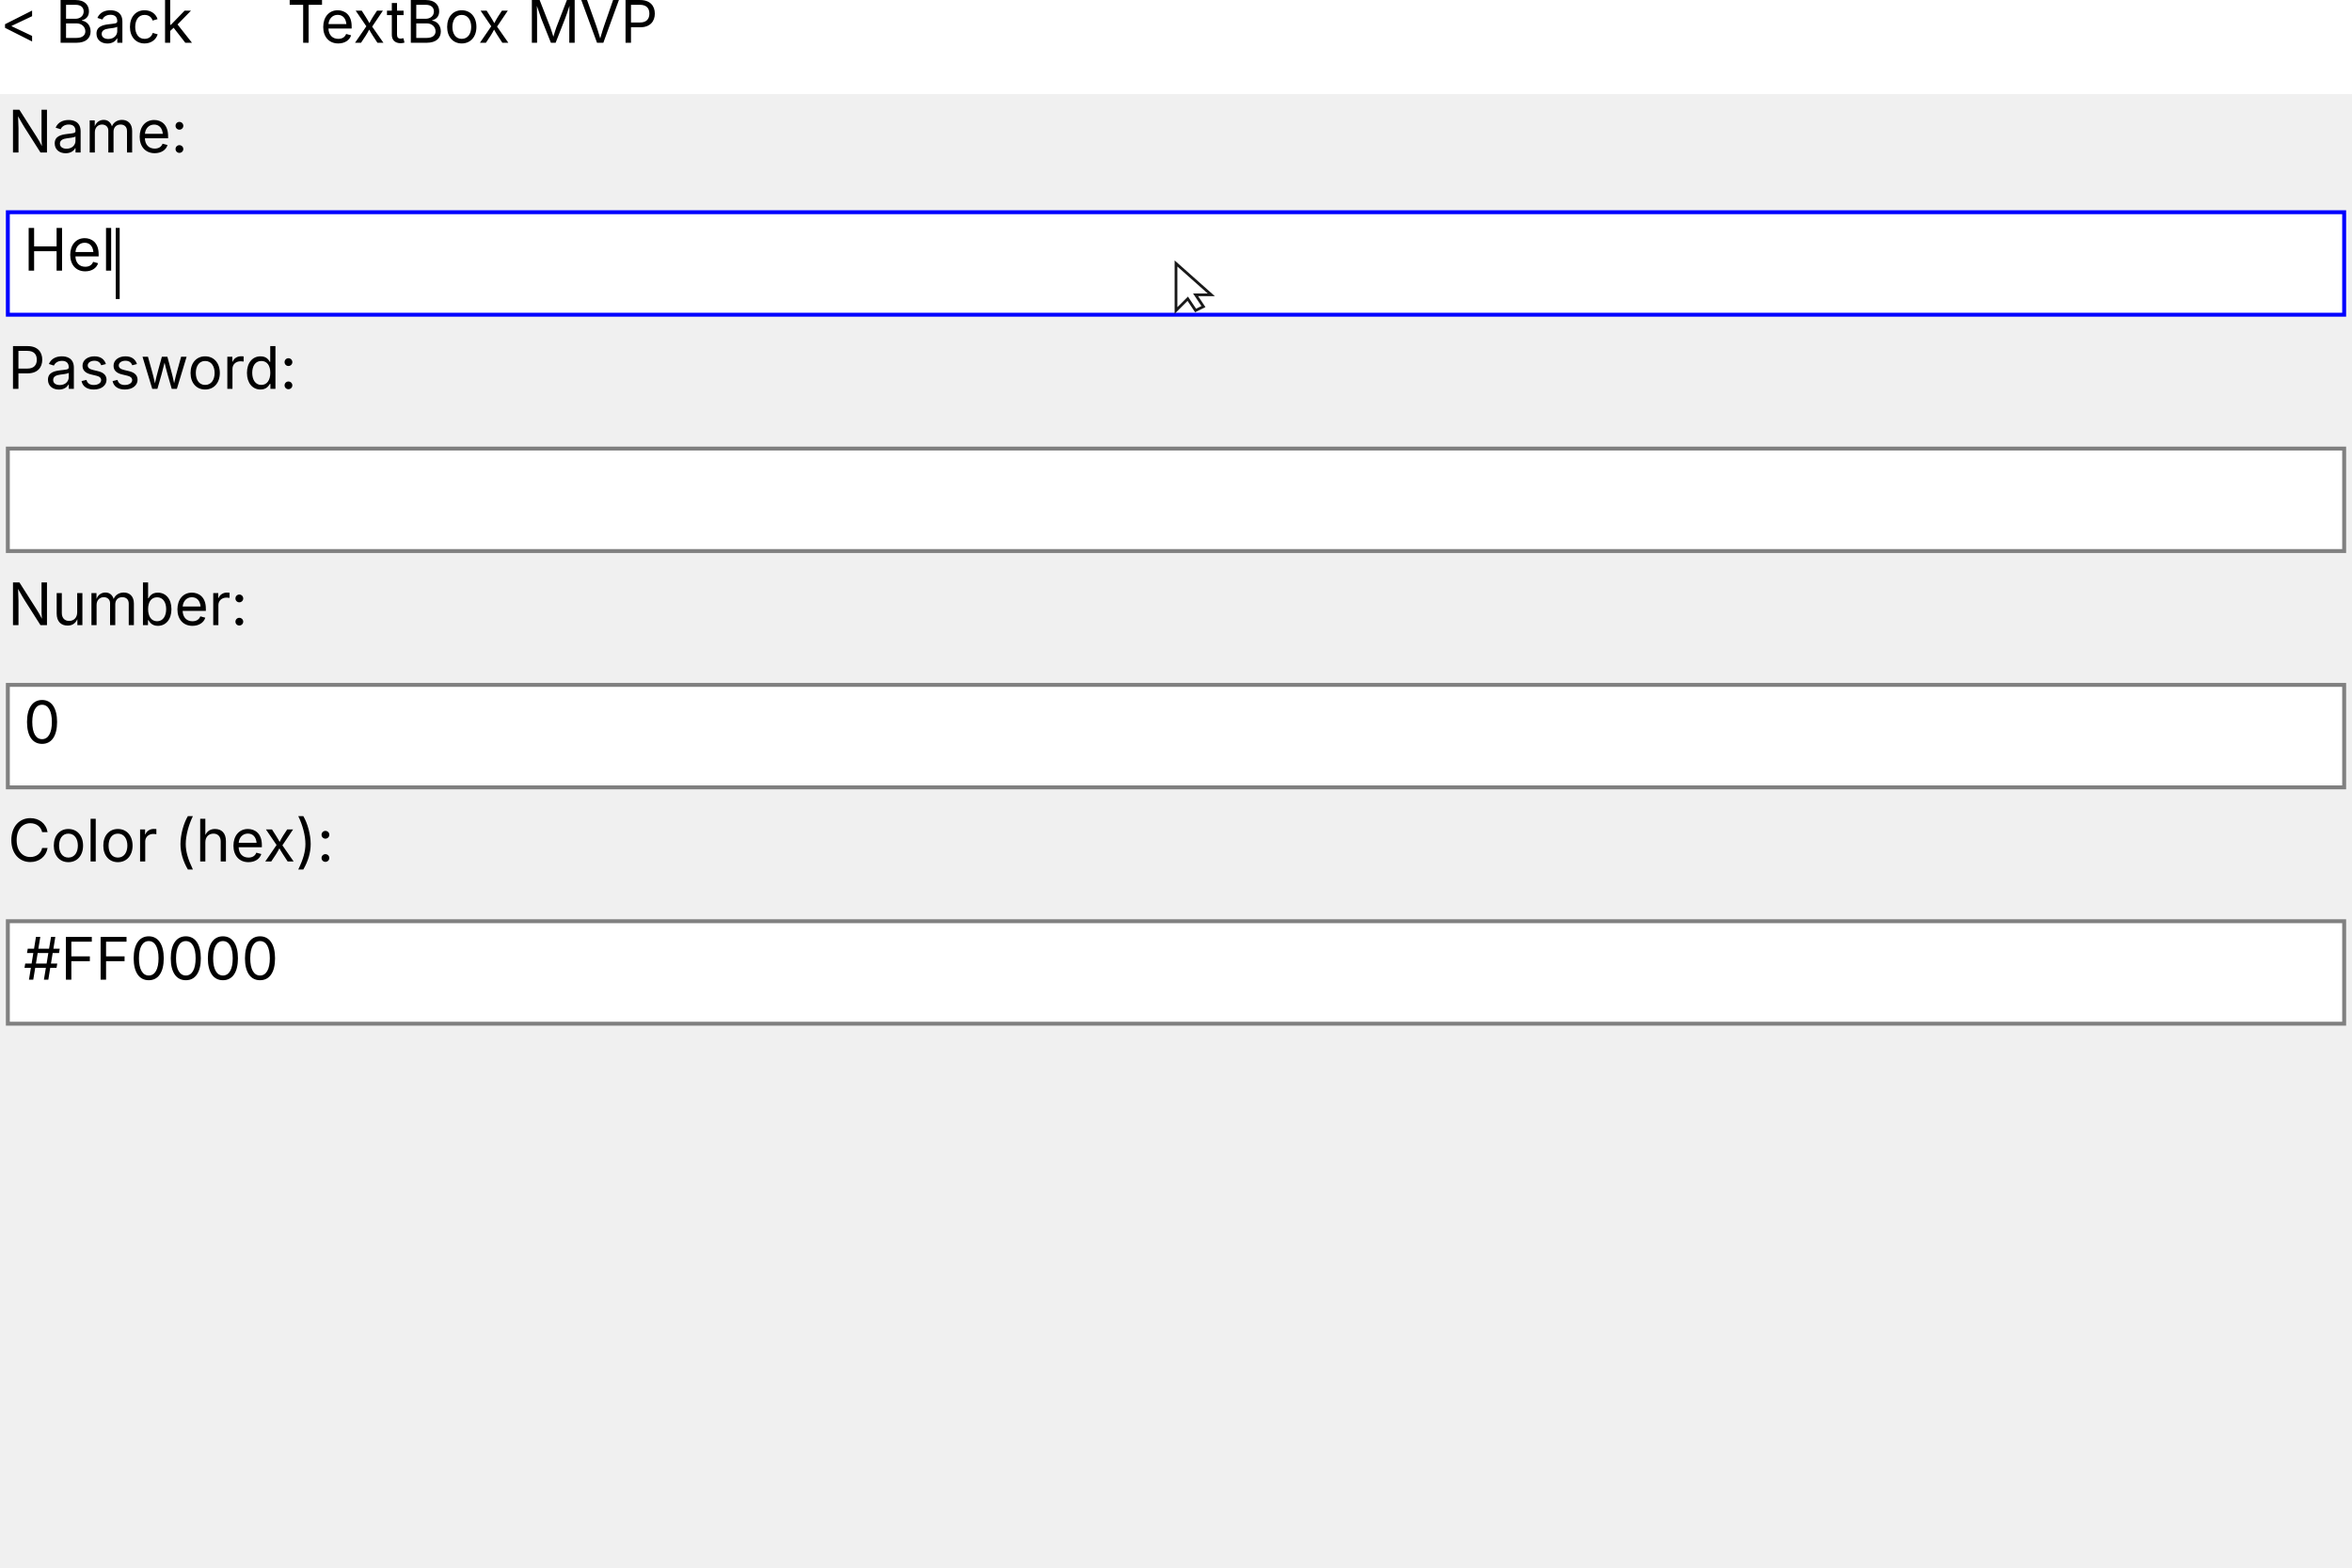
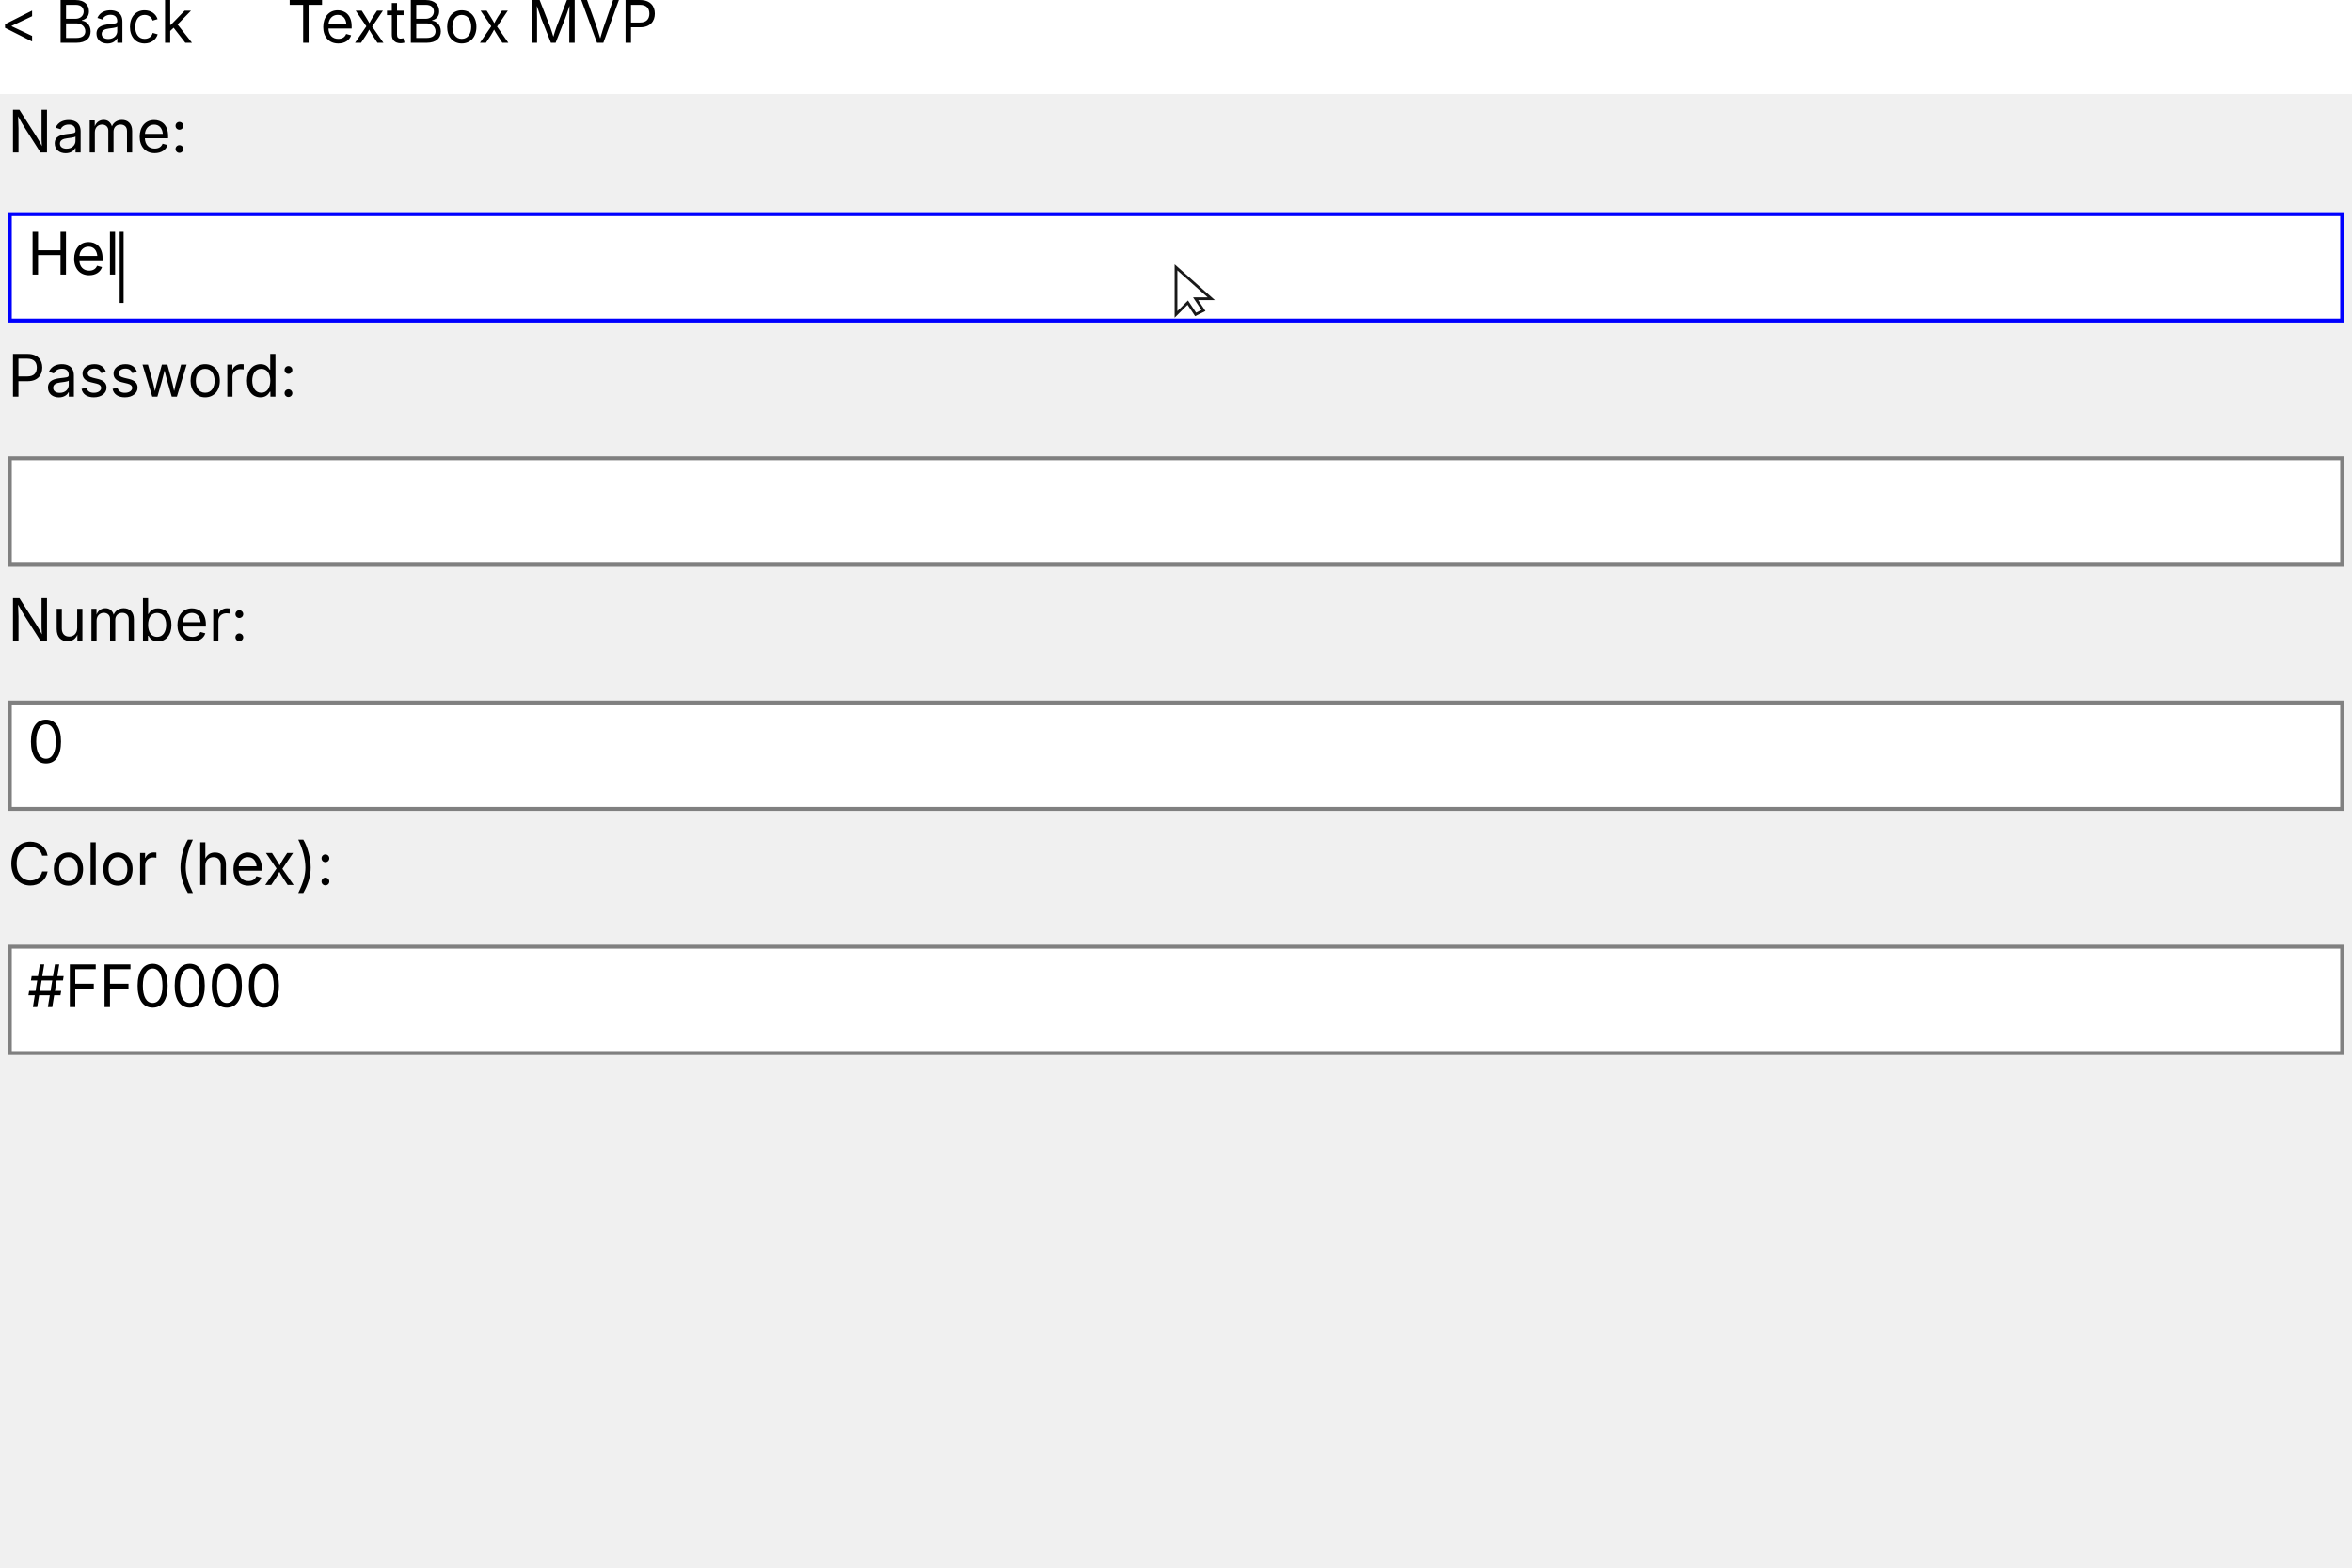
<svg xmlns="http://www.w3.org/2000/svg" width="600" height="400" viewBox="0 0 600 400">
  <text x="2" y="28" fill="#000000" text-anchor="start" dominant-baseline="text-before-edge" font-size="15" font-family="Inter" xml:space="preserve">Name:</text>
-   <rect x="2" y="54.15" width="596" height="26.15" fill="#FFFFFF" />
-   <rect x="2" y="54.15" width="596" height="26.15" fill="none" stroke="#0000FF" />
-   <text x="6" y="58.15" fill="#000000" text-anchor="start" dominant-baseline="text-before-edge" font-size="15" font-family="Inter" xml:space="preserve">Hel</text>
-   <rect x="29.53" y="58.15" width="1" height="18.15" fill="#000000" />
-   <text x="2" y="88.3" fill="#000000" text-anchor="start" dominant-baseline="text-before-edge" font-size="15" font-family="Inter" xml:space="preserve">Password:</text>
-   <rect x="2" y="114.45" width="596" height="26.15" fill="#FFFFFF" />
-   <rect x="2" y="114.45" width="596" height="26.15" fill="none" stroke="#808080" />
-   <text x="2" y="148.6" fill="#000000" text-anchor="start" dominant-baseline="text-before-edge" font-size="15" font-family="Inter" xml:space="preserve">Number:</text>
-   <rect x="2" y="174.75" width="596" height="26.15" fill="#FFFFFF" />
-   <rect x="2" y="174.75" width="596" height="26.15" fill="none" stroke="#808080" />
-   <text x="6" y="178.75" fill="#000000" text-anchor="start" dominant-baseline="text-before-edge" font-size="15" font-family="Inter" xml:space="preserve">0</text>
-   <text x="2" y="208.9" fill="#000000" text-anchor="start" dominant-baseline="text-before-edge" font-size="15" font-family="Inter" xml:space="preserve">Color (hex):</text>
-   <rect x="2" y="235.05" width="596" height="26.15" fill="#FFFFFF" />
-   <rect x="2" y="235.05" width="596" height="26.15" fill="none" stroke="#808080" />
-   <text x="6" y="239.05" fill="#000000" text-anchor="start" dominant-baseline="text-before-edge" font-size="15" font-family="Inter" xml:space="preserve">#FF0000</text>
+   <rect x="3" y="55.15" width="594" height="26.15" fill="#FFFFFF" />
+   <rect x="2.5" y="54.65" width="595" height="27.15" fill="none" stroke="#0000FF" />
+   <text x="7" y="59.15" fill="#000000" text-anchor="start" dominant-baseline="text-before-edge" font-size="15" font-family="Inter" xml:space="preserve">Hel</text>
+   <rect x="30.53" y="59.15" width="1" height="18.15" fill="#000000" />
+   <text x="2" y="90.3" fill="#000000" text-anchor="start" dominant-baseline="text-before-edge" font-size="15" font-family="Inter" xml:space="preserve">Password:</text>
+   <rect x="3" y="117.45" width="594" height="26.15" fill="#FFFFFF" />
+   <rect x="2.5" y="116.95" width="595" height="27.15" fill="none" stroke="#808080" />
+   <text x="2" y="152.6" fill="#000000" text-anchor="start" dominant-baseline="text-before-edge" font-size="15" font-family="Inter" xml:space="preserve">Number:</text>
+   <rect x="3" y="179.75" width="594" height="26.15" fill="#FFFFFF" />
+   <rect x="2.5" y="179.25" width="595" height="27.15" fill="none" stroke="#808080" />
+   <text x="7" y="183.75" fill="#000000" text-anchor="start" dominant-baseline="text-before-edge" font-size="15" font-family="Inter" xml:space="preserve">0</text>
+   <text x="2" y="214.9" fill="#000000" text-anchor="start" dominant-baseline="text-before-edge" font-size="15" font-family="Inter" xml:space="preserve">Color (hex):</text>
+   <rect x="3" y="242.05" width="594" height="26.15" fill="#FFFFFF" />
+   <rect x="2.5" y="241.55" width="595" height="27.15" fill="none" stroke="#808080" />
+   <text x="7" y="246.05" fill="#000000" text-anchor="start" dominant-baseline="text-before-edge" font-size="15" font-family="Inter" xml:space="preserve">#FF0000</text>
  <rect x="0" y="0" width="600" height="24" fill="#FFFFFF" />
  <text x="0" y="0" fill="#000000" text-anchor="start" dominant-baseline="text-before-edge" font-size="15" font-family="Inter" xml:space="preserve">&lt; Back</text>
  <text x="73.18" y="0" fill="#000000" text-anchor="start" dominant-baseline="text-before-edge" font-size="15" font-family="Inter" xml:space="preserve">TextBox MVP</text>
-   <g transform="translate(300 67.22412)" opacity="0.9">
+   <g transform="translate(300 68.22412)" opacity="0.9">
    <polygon points="0,0 0,12 3,9 5,12 7,11 5,8 9,8" fill="white" stroke="black" stroke-width="0.7" />
  </g>
</svg>
